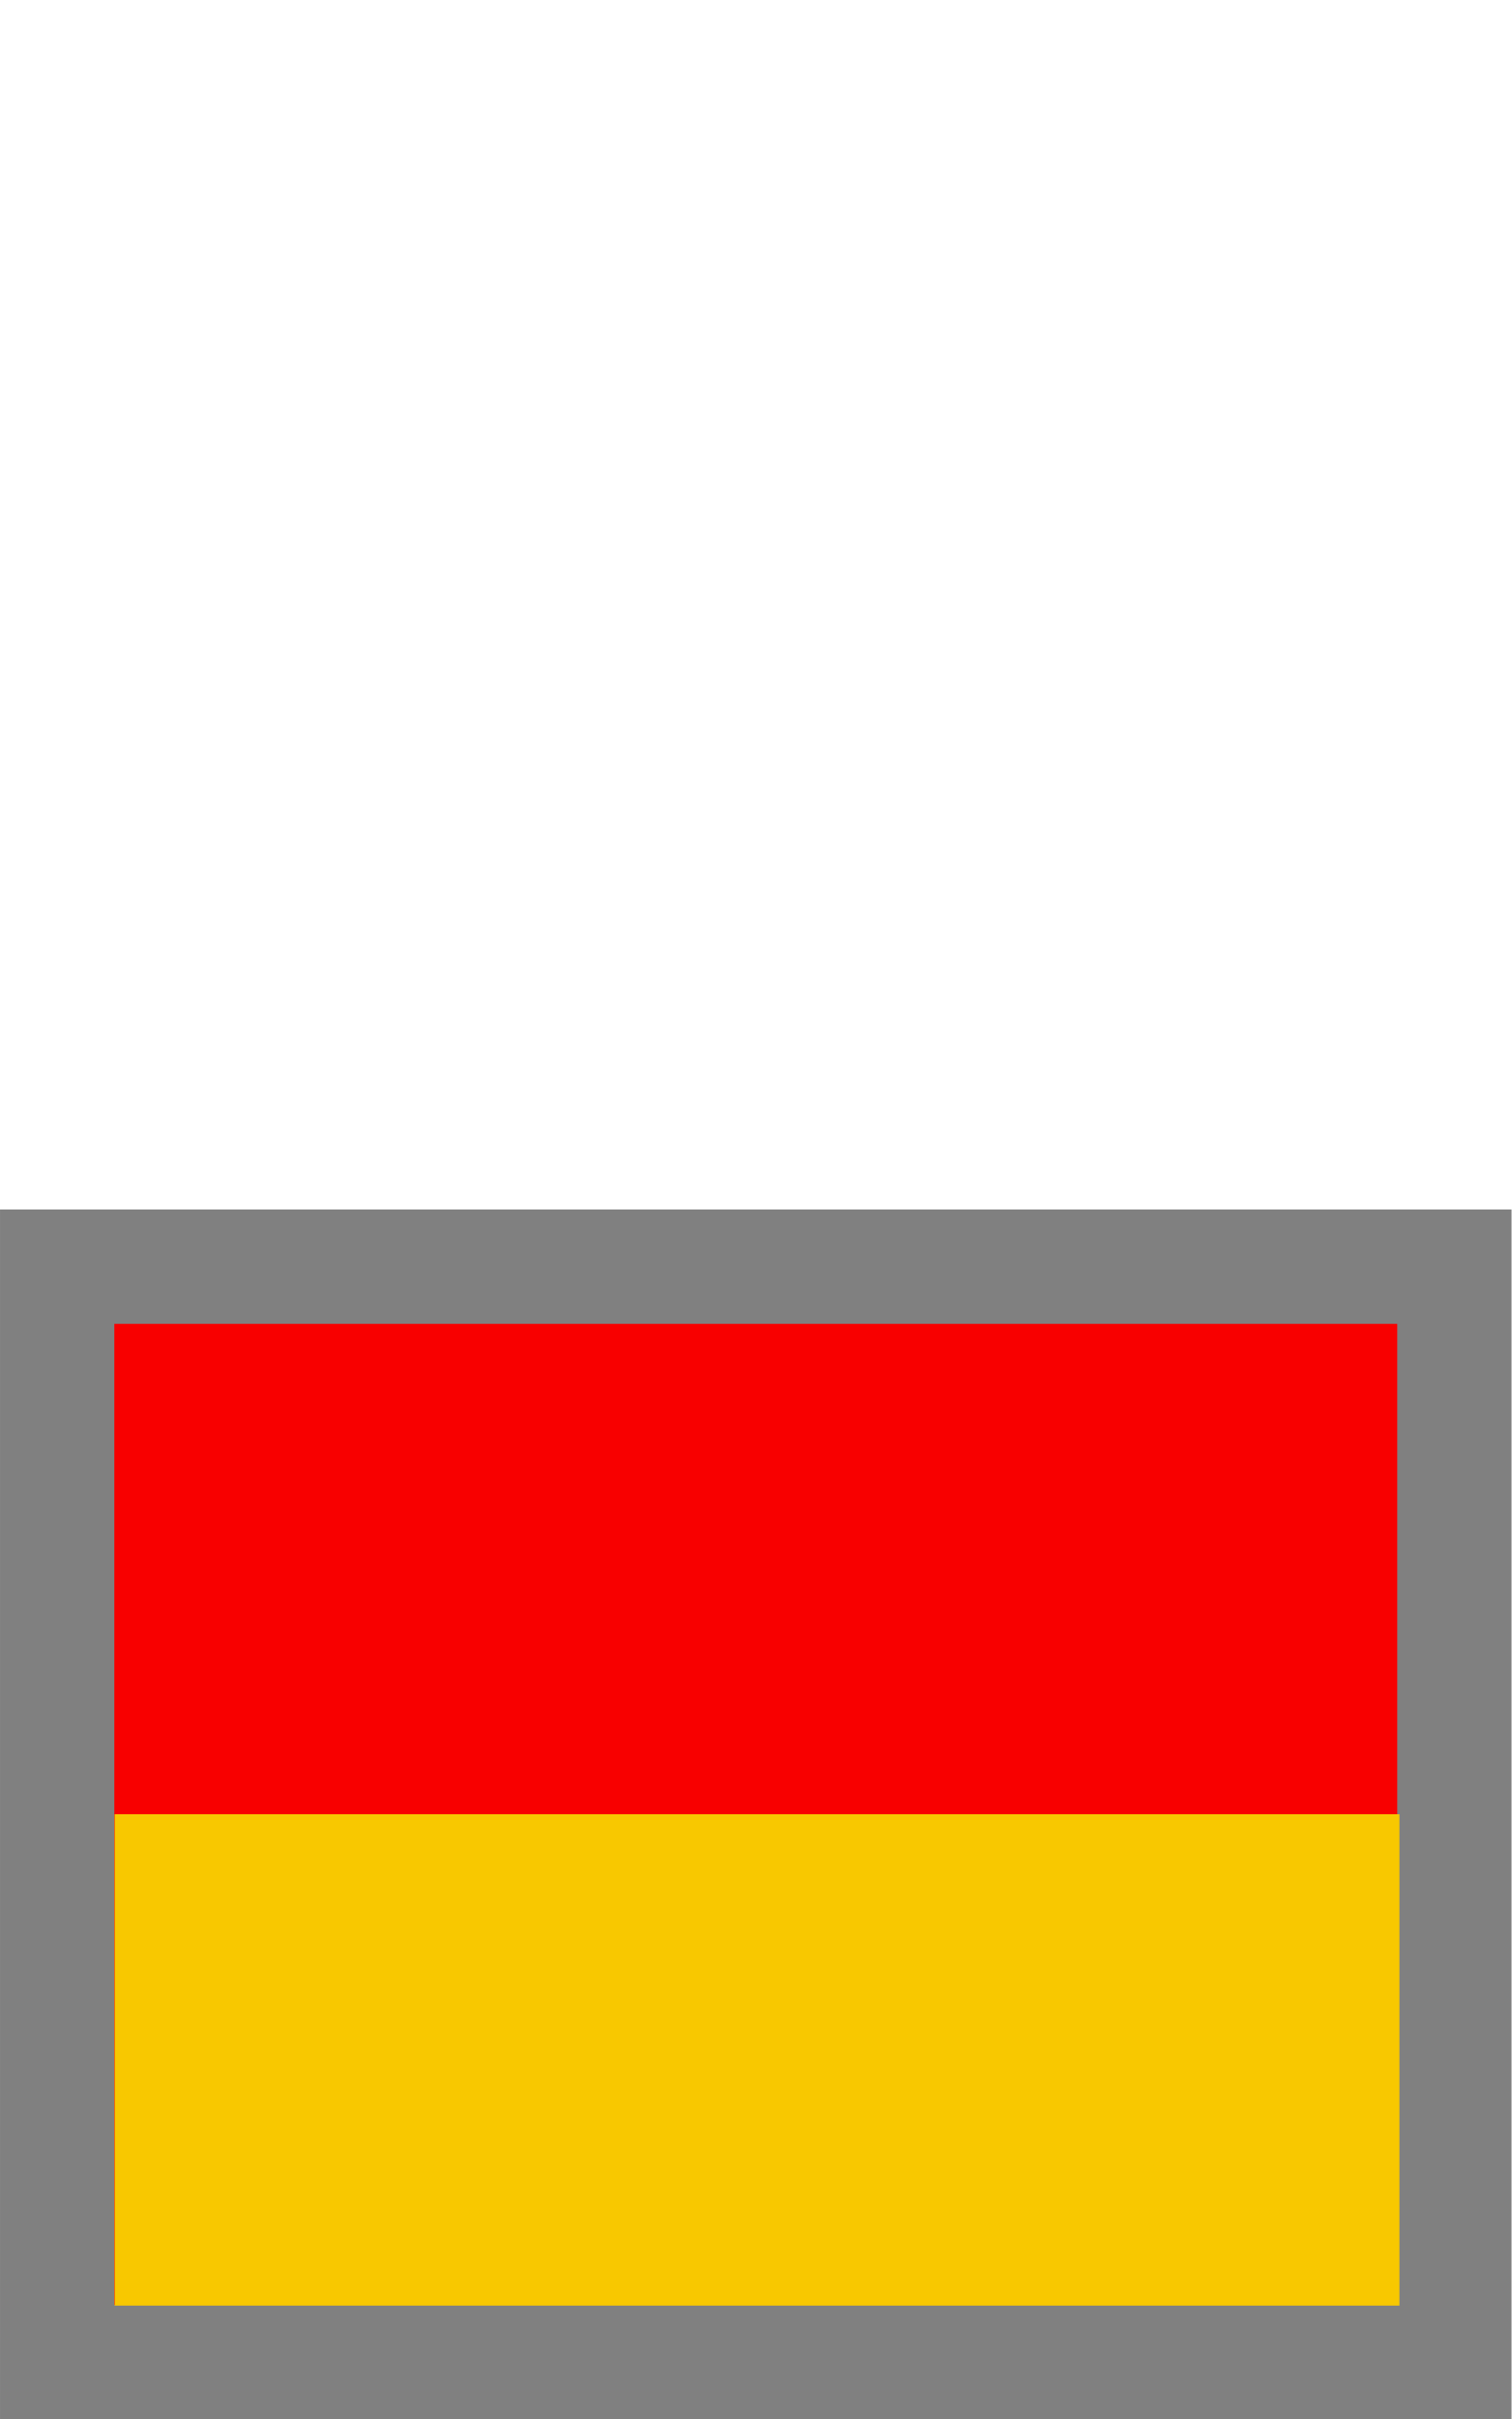
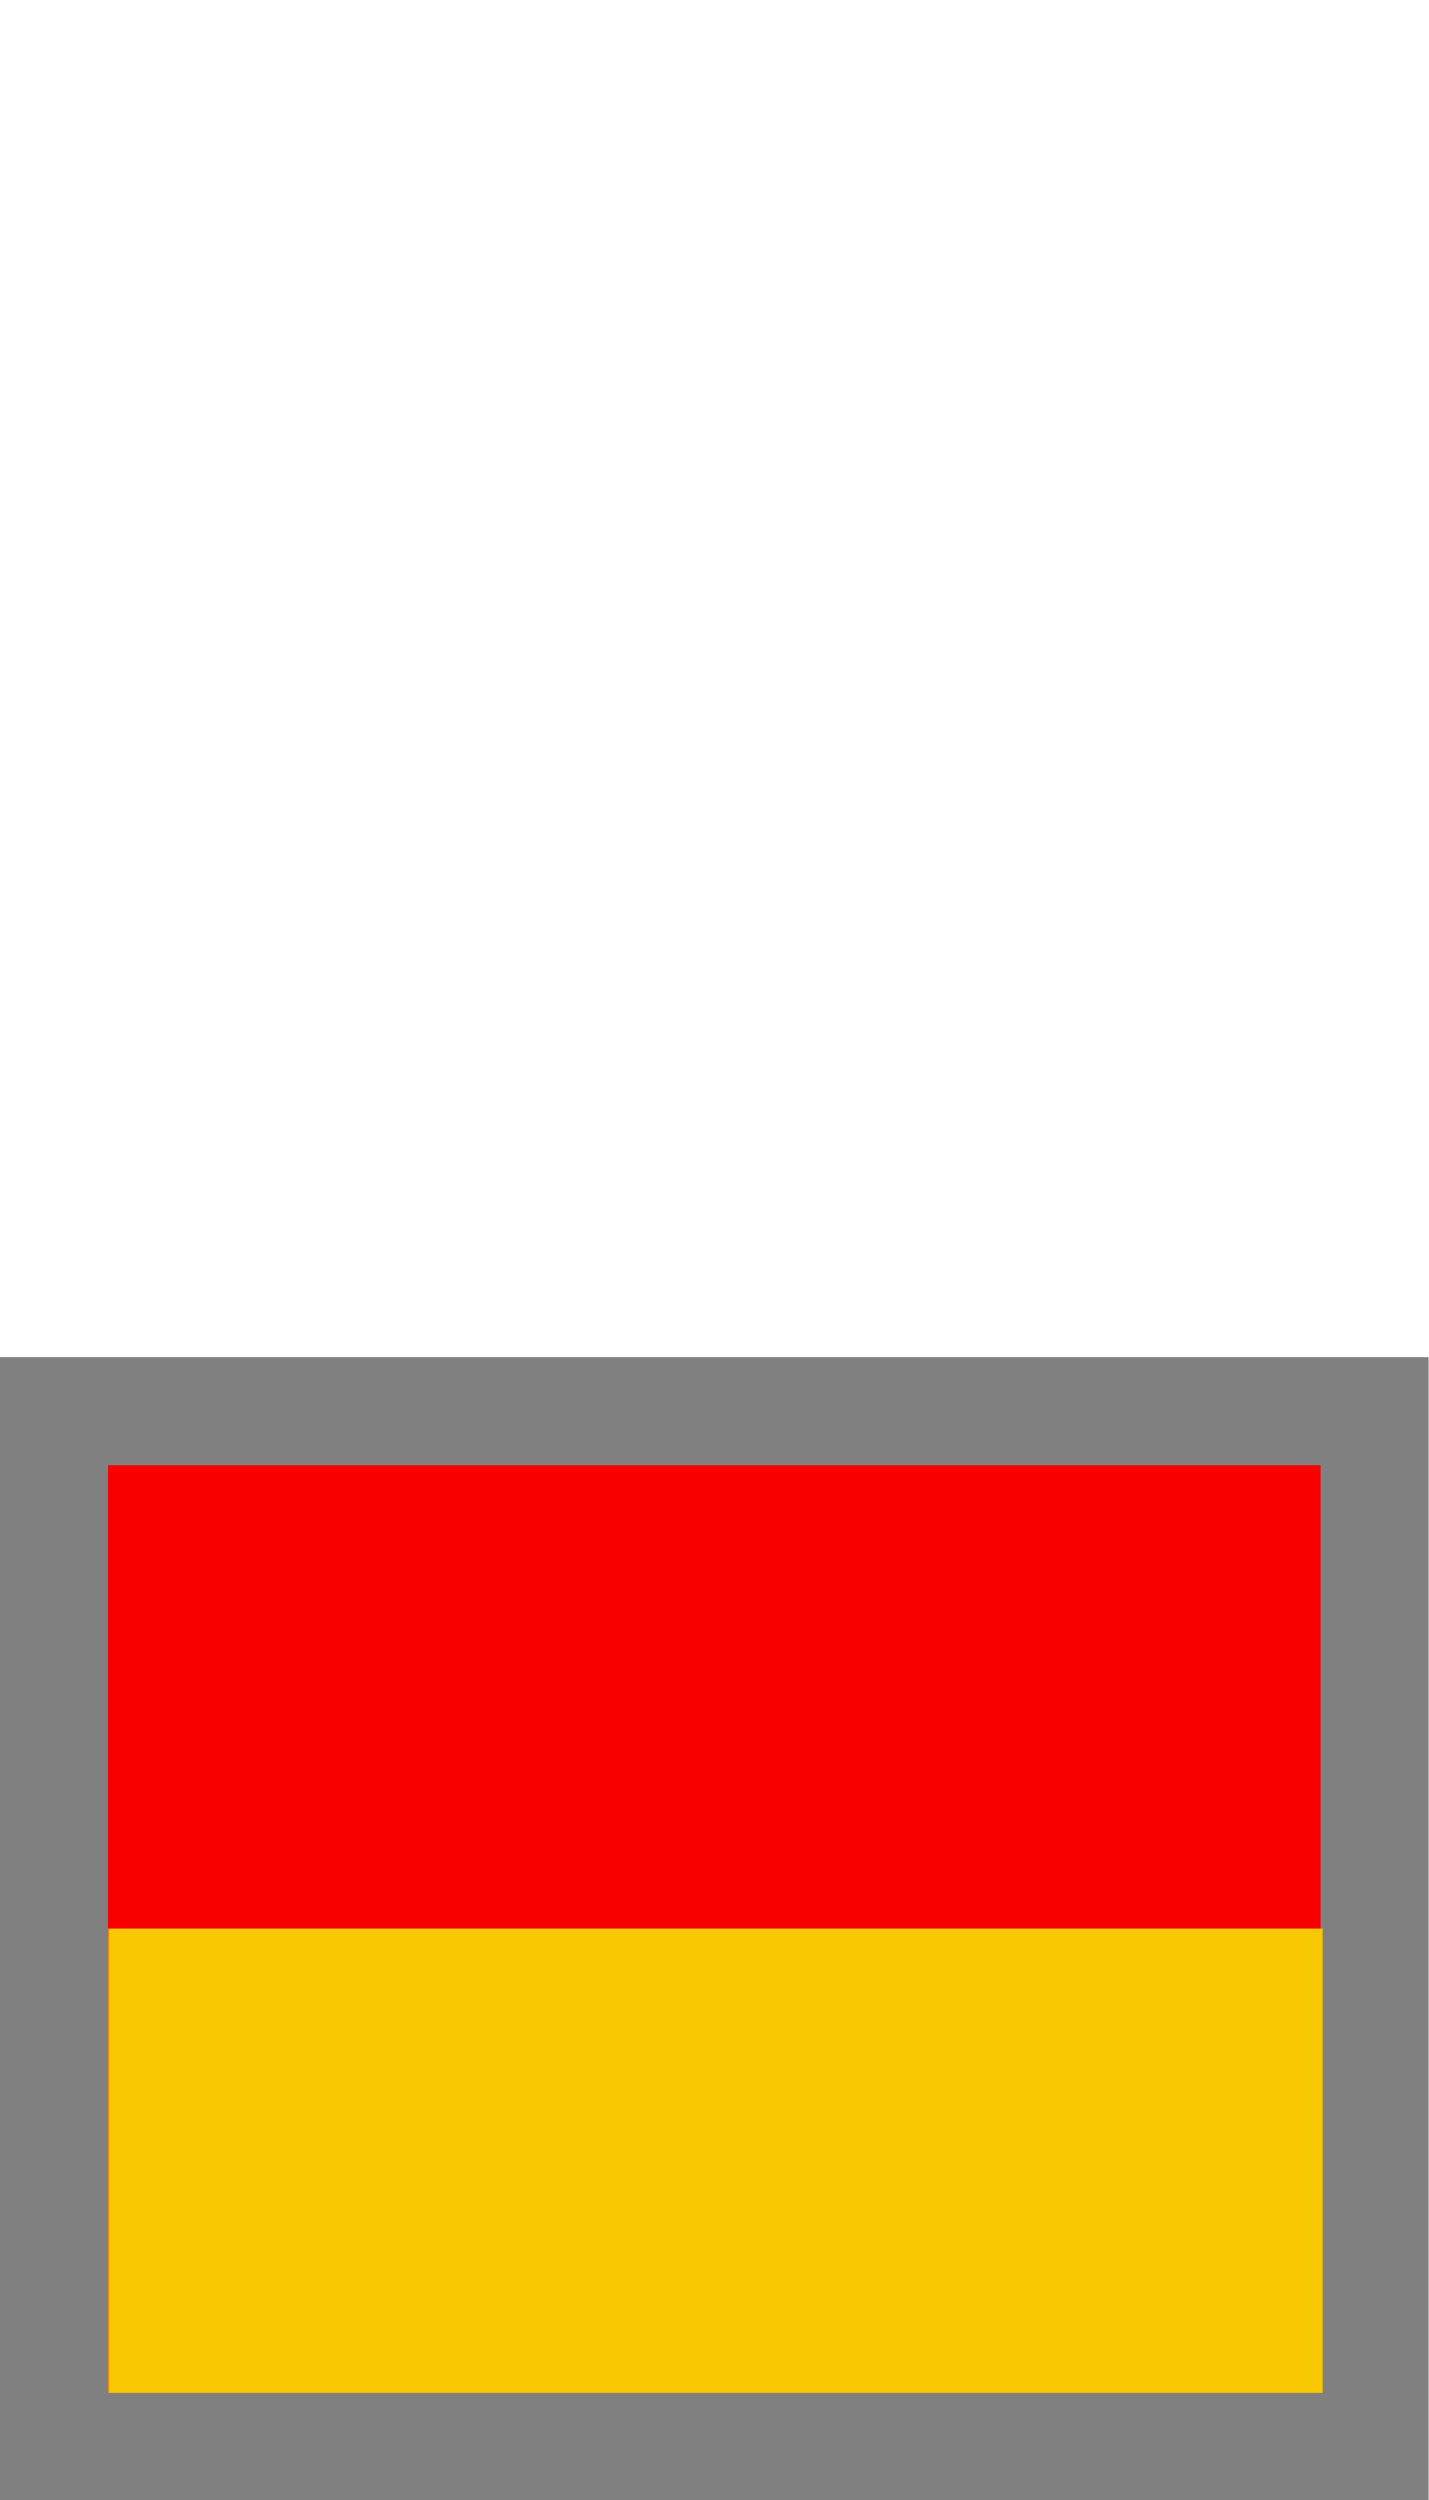
- <svg xmlns="http://www.w3.org/2000/svg" width="40" height="64" viewBox="0 0 40 64" version="1.1" id="SVGRoot">
+ <svg xmlns="http://www.w3.org/2000/svg" width="40" height="70" viewBox="0 0 40 70" version="1.1" id="SVGRoot">
  <defs id="defs979" />
-   <g id="layer1" transform="translate(0,32)">
+   <g id="layer1" transform="translate(0,38)">
    <rect style="fill:#f80000;fill-opacity:1;stroke:#808080;stroke-width:3.025;stroke-linecap:square;stroke-dasharray:none;stroke-opacity:1;paint-order:markers fill stroke" id="rect605" width="36.975" height="28.975" x="1.513" y="1.513" />
    <rect style="fill:#f8c800;fill-opacity:1;stroke:none;stroke-width:3.757;stroke-linecap:square;stroke-dasharray:none;stroke-opacity:1;paint-order:markers fill stroke" id="rect2665" width="34" height="13" x="3.034" y="16" />
  </g>
</svg>
